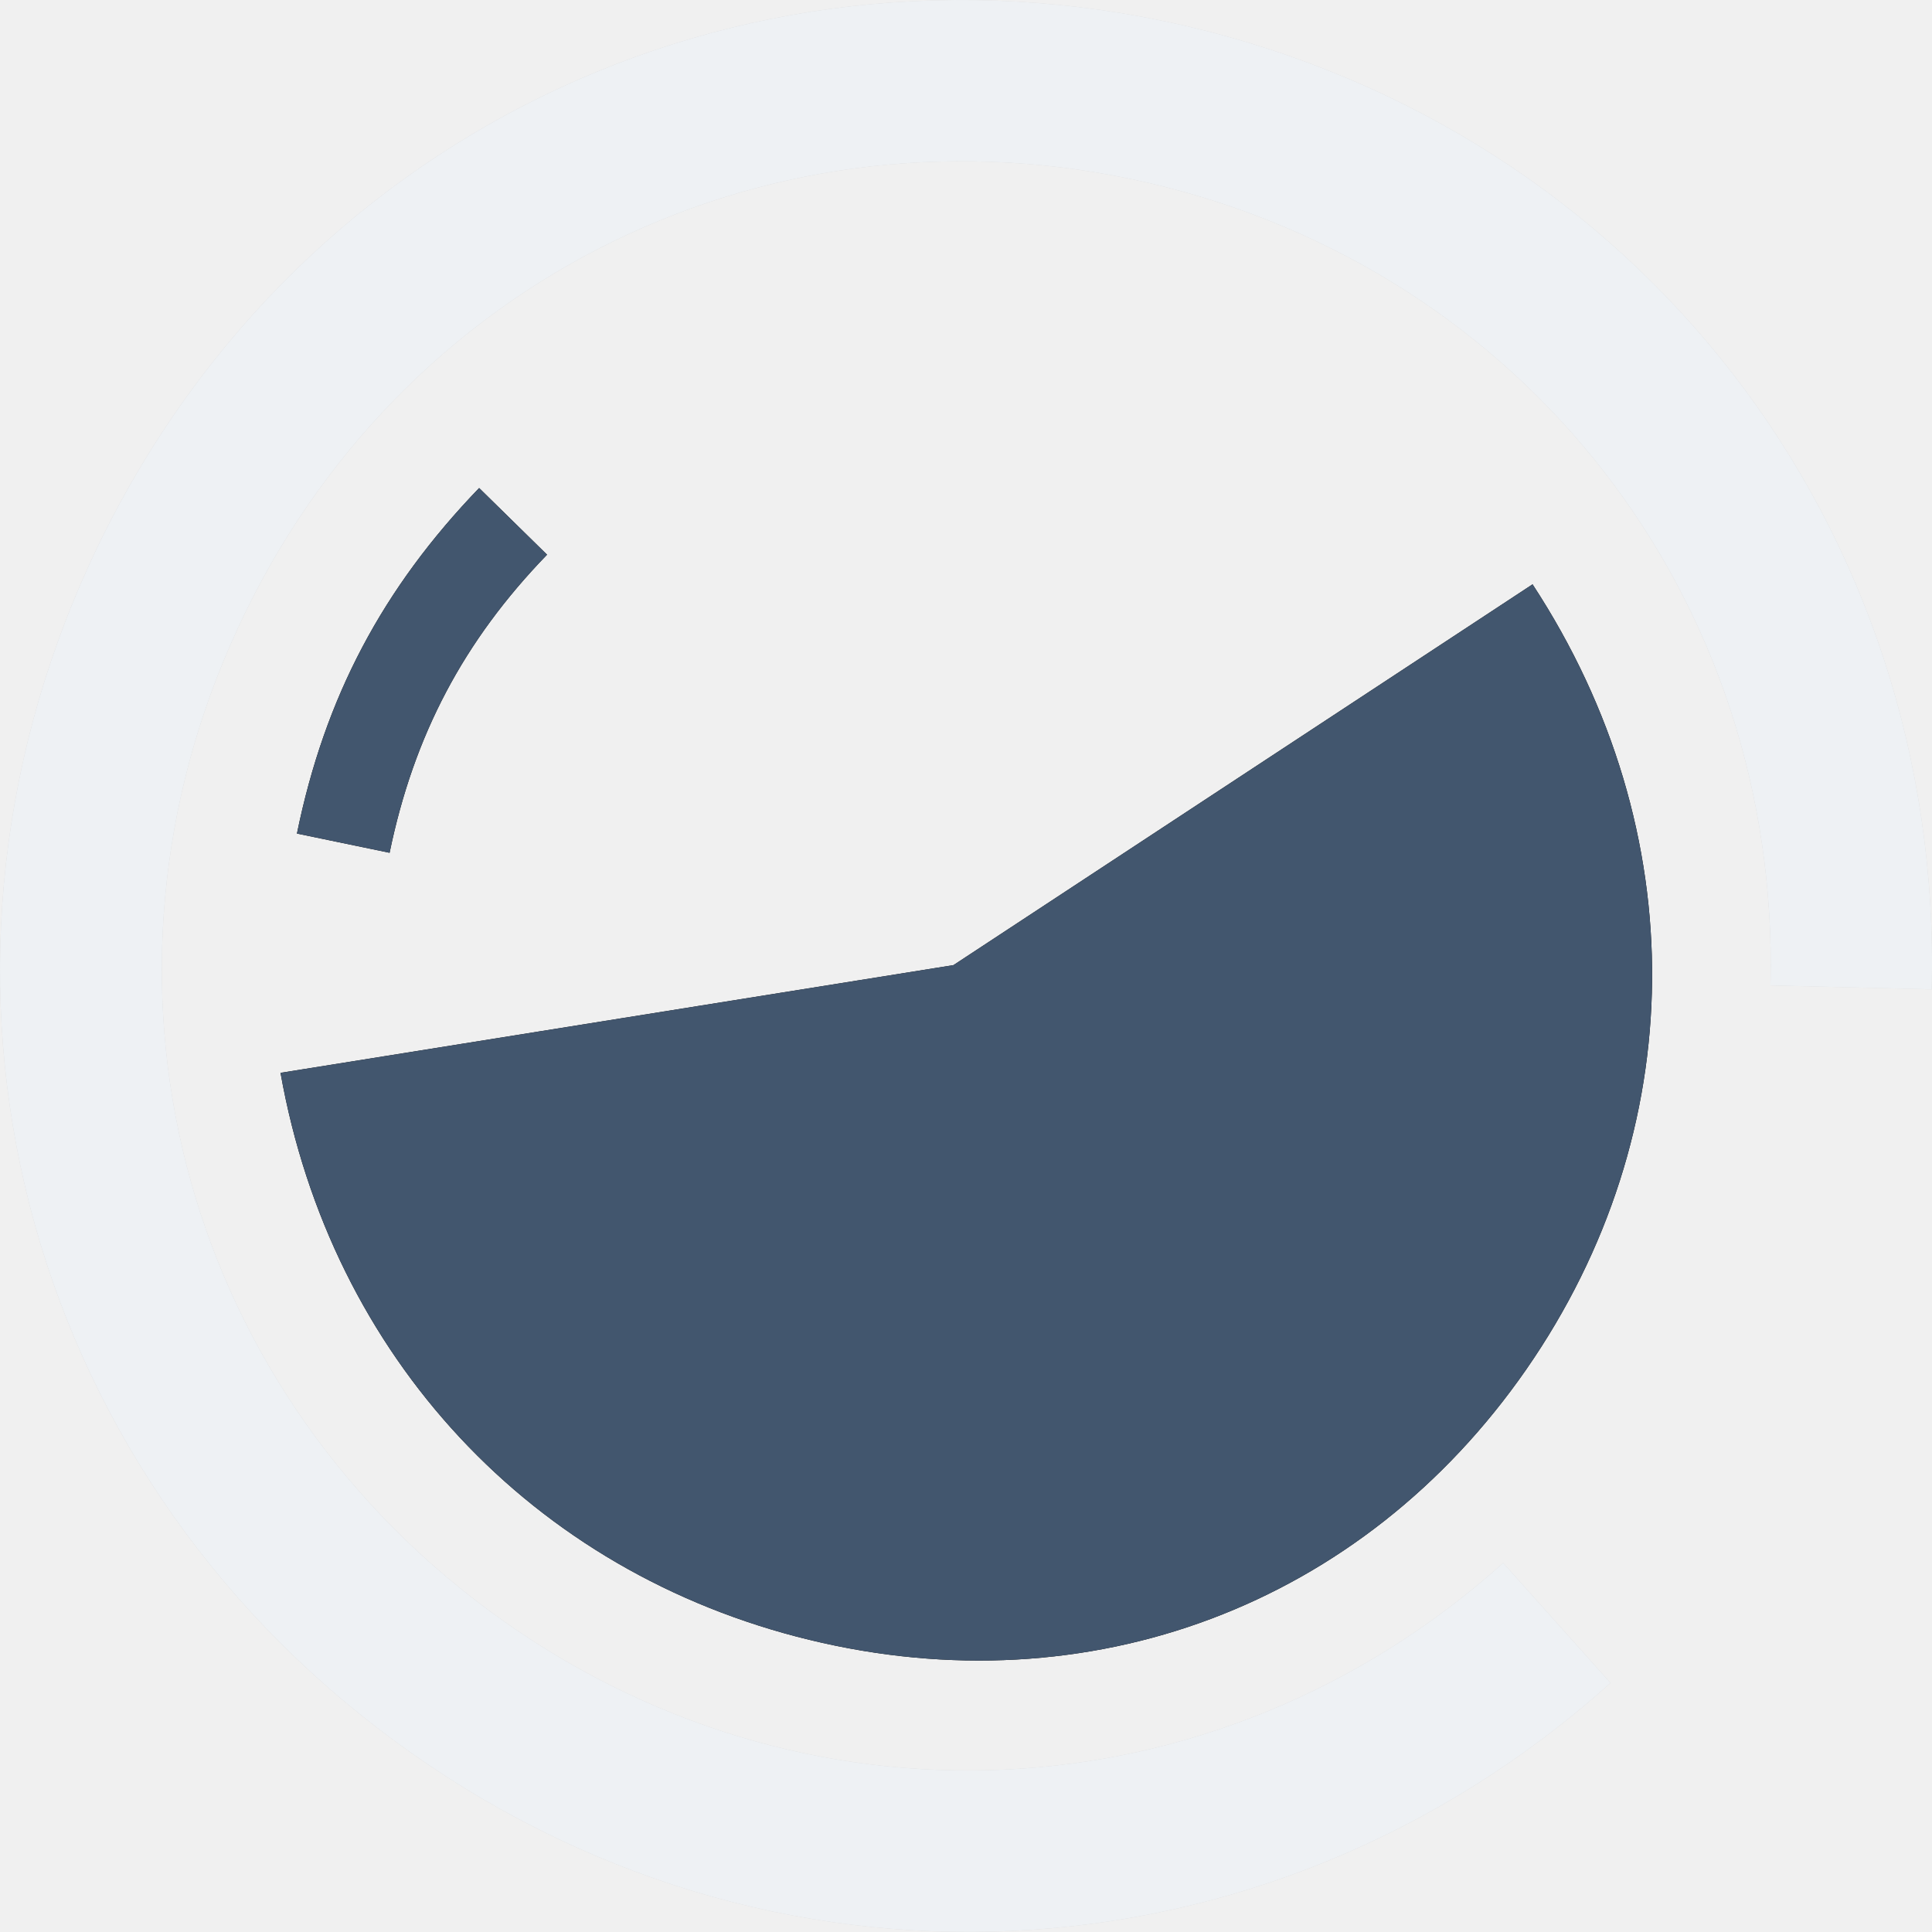
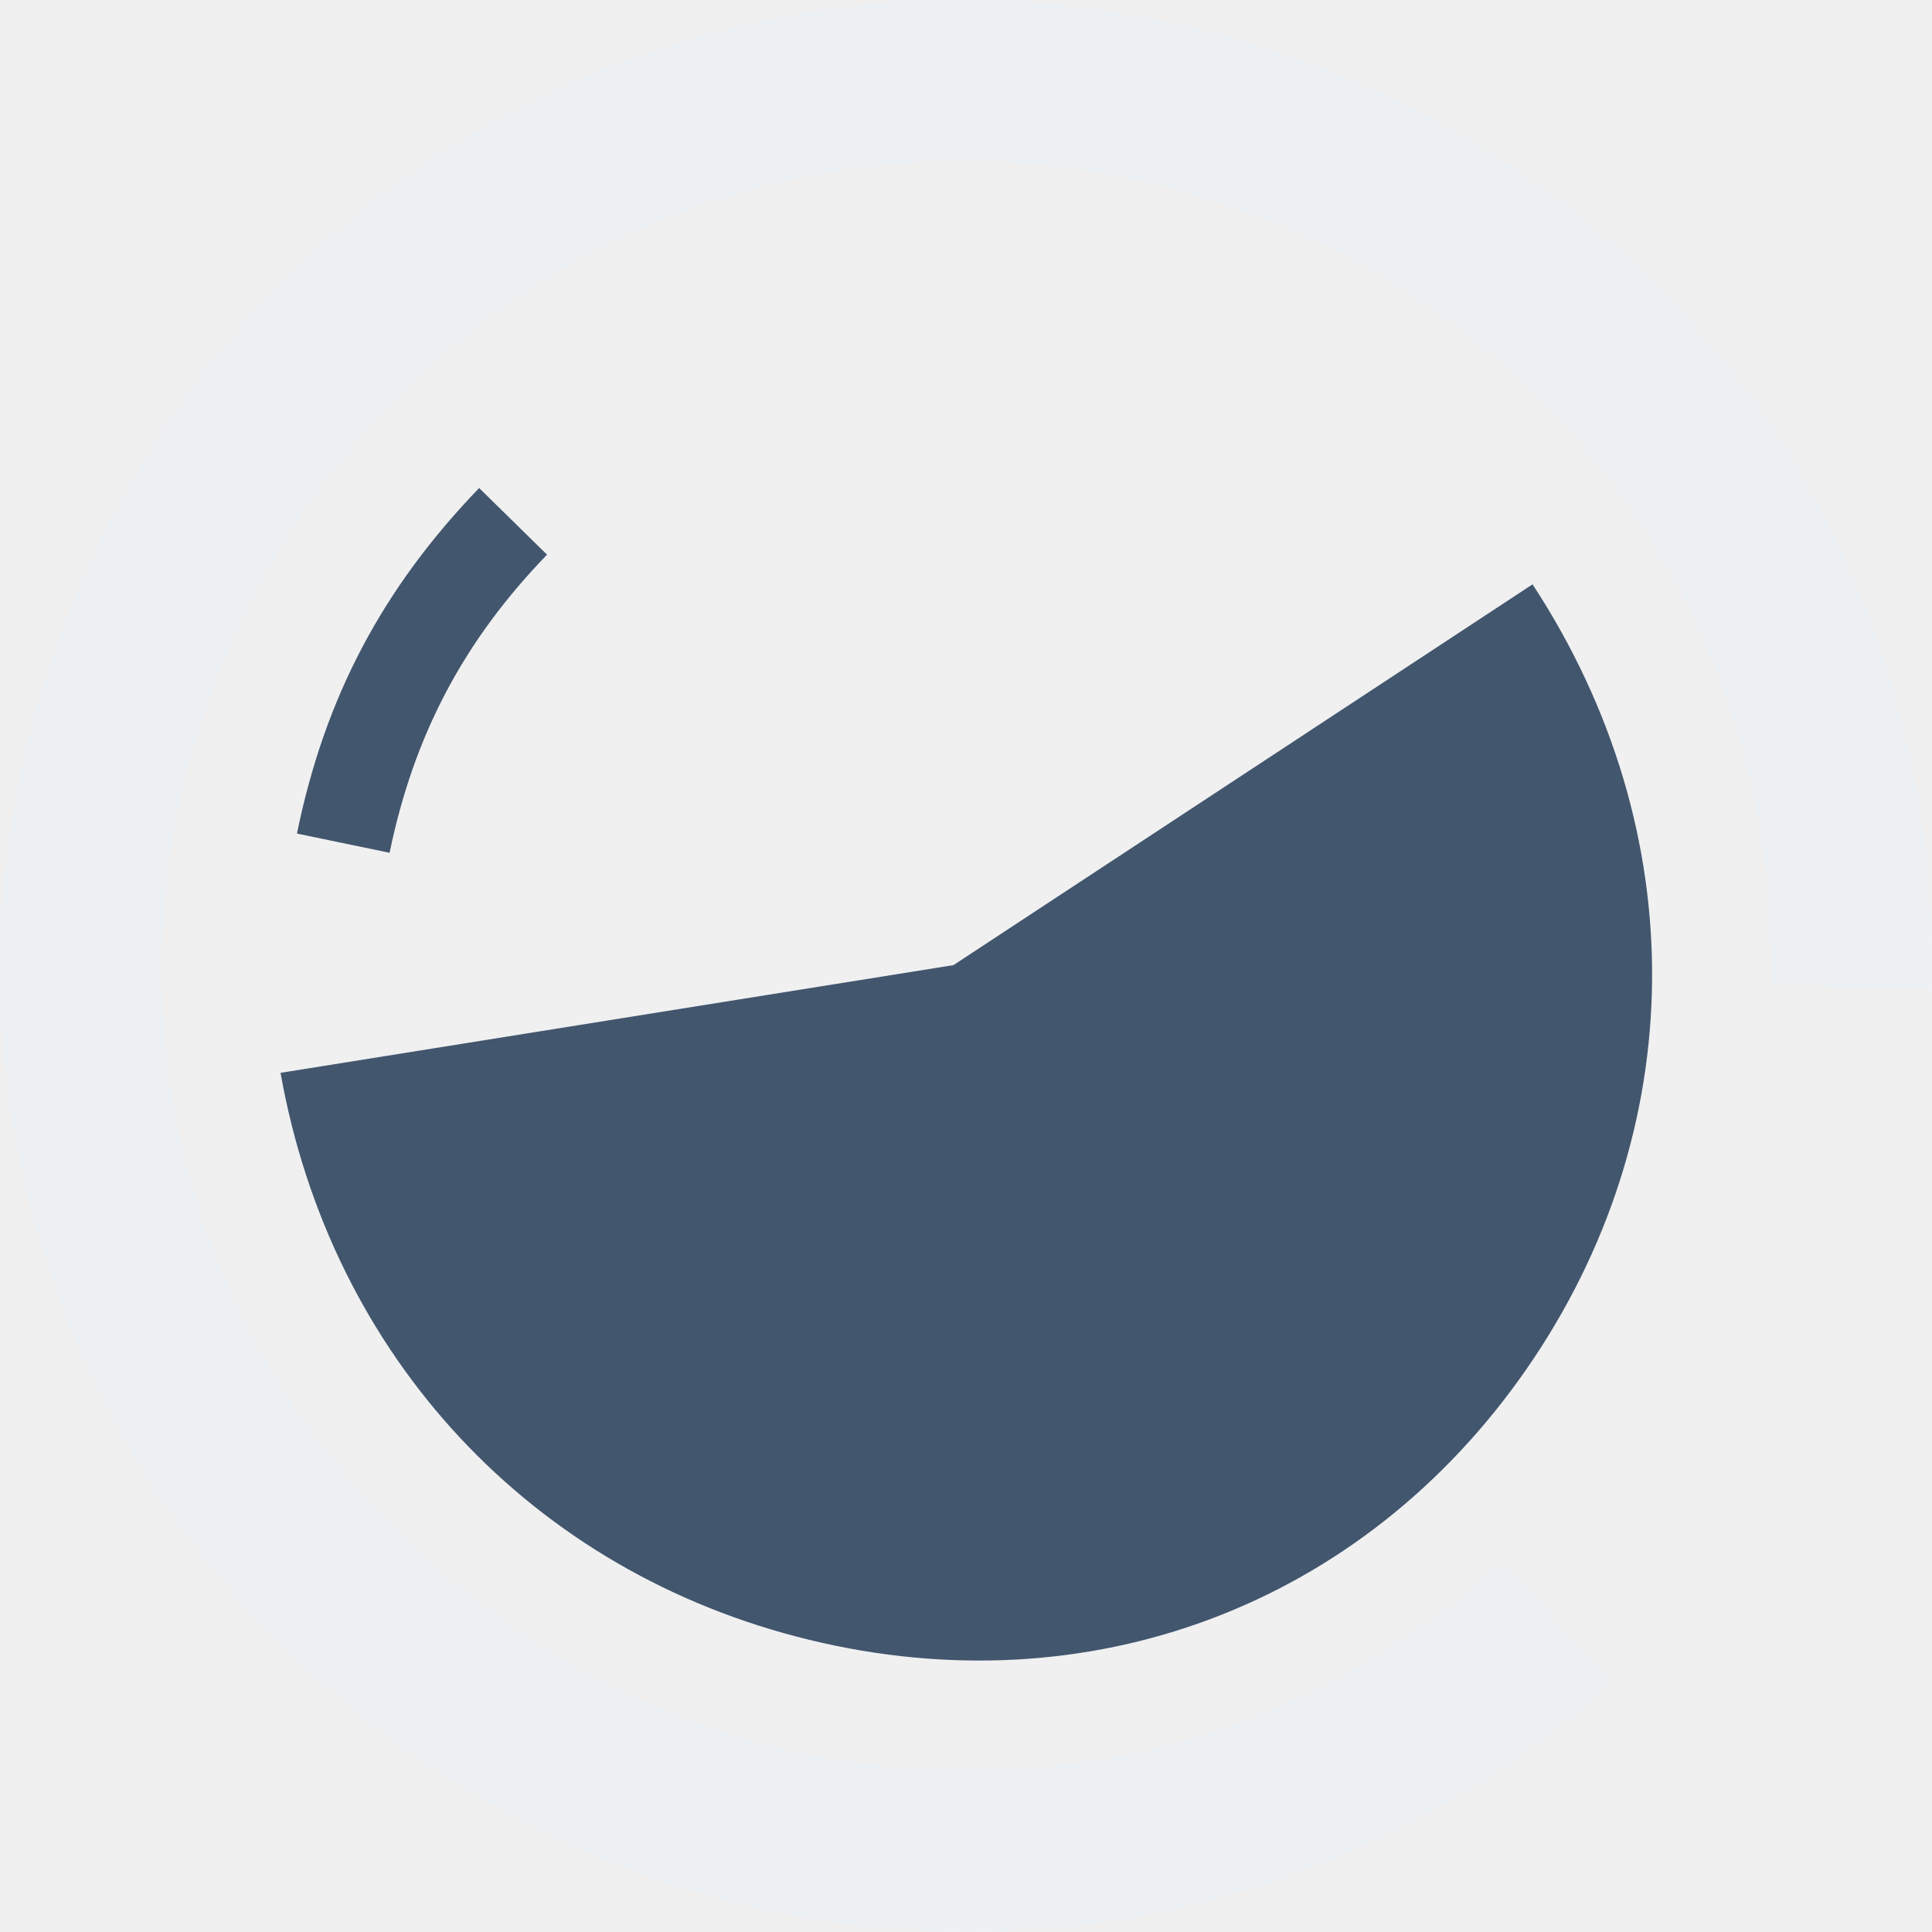
- <svg xmlns="http://www.w3.org/2000/svg" xmlns:xlink="http://www.w3.org/1999/xlink" width="20px" height="20px" viewBox="0 0 20 20" version="1.1">
-   <defs>
-     <path d="M2.033,3.828 C2.284,2.611 2.8,1.633 3.663,0.742 L2.96,0.052 C1.961,1.089 1.363,2.215 1.074,3.629 L2.033,3.828 M7.87,4.991 L0.904,6.106 C1.427,9.045 3.505,11.278 6.38,11.976 C9.275,12.68 12.101,11.622 13.8,9.176 C15.51,6.711 15.541,3.609 13.865,1.049 L7.87,4.991" id="path-1" />
-     <path d="M15.561,16.18 L16.672,17.422 C13.101,20.623 7.937,20.868 4.073,18.013 C0.214,15.166 -1.069,10.161 0.943,5.803 C2.954,1.452 7.604,-0.816 12.278,0.269 C16.954,1.361 20.117,5.448 19.997,10.242 L18.328,10.201 C18.427,6.205 15.791,2.803 11.897,1.895 C8.007,0.988 4.135,2.875 2.461,6.506 C0.784,10.133 1.854,14.303 5.067,16.676 C8.283,19.05 12.584,18.848 15.561,16.18" id="path-3" />
-   </defs>
-   <g id="Symbols" stroke="none" stroke-width="1" fill="none" fill-rule="evenodd">
-     <g id="Icon-/-Sociomantic" transform="translate(-2, -2)">
-       <g id="Shape-/-Fill" transform="translate(4, 7)">
-         <mask id="mask-2" fill="white">
-           <use xlink:href="#path-1" />
-         </mask>
-         <use id="Mask" fill="#000000" xlink:href="#path-1" />
-         <g id="Colors-/-Grey-/-swatch-D25" mask="url(#mask-2)" fill="#42566E">
-           <g transform="translate(-4, -7)">
-             <rect x="0" y="0" width="24" height="24" />
-           </g>
-         </g>
-       </g>
-       <g id="Shape-/-Fill" transform="translate(2, 2)">
-         <mask id="mask-4" fill="white">
-           <use xlink:href="#path-3" />
-         </mask>
-         <use id="Mask" fill="#D8D8D8" xlink:href="#path-3" />
-         <g id="Colors-/-Grey-/-swatch-L90" mask="url(#mask-4)" fill="#EEF1F4">
-           <g transform="translate(-2, -2)">
-             <rect x="0" y="0" width="24" height="24" />
-           </g>
-         </g>
-       </g>
-     </g>
-   </g>
+ <svg xmlns="http://www.w3.org/2000/svg" viewBox="0 0 20 20">
+   <path fill="#42566E" transform="translate(-2, -2)" d="M6.033,10.828 C6.284,9.611 6.8,8.633 7.663,7.742 L6.96,7.052 C5.961,8.089 5.363,9.215 5.074,10.629 L6.033,10.828 M11.87,11.991 L4.904,13.106 C5.427,16.045 7.505,18.278 10.38,18.976 C13.275,19.68 16.101,18.622 17.8,16.176 C19.51,13.711 19.541,10.609 17.865,8.049 L11.87,11.991" id="path-1" />
+   <path fill="#EEF1F4" transform="translate(-2, -2)" d="M17.561,18.18 L18.672,19.422 C15.101,22.623 9.937,22.868 6.073,20.013 C2.214,17.166 0.931,12.161 2.943,7.803 C4.954,3.452 9.604,1.184 14.278,2.269 C18.954,3.361 22.117,7.448 21.997,12.242 L20.328,12.201 C20.427,8.205 17.791,4.803 13.897,3.895 C10.007,2.988 6.135,4.875 4.461,8.506 C2.784,12.133 3.854,16.303 7.067,18.676 C10.283,21.05 14.584,20.848 17.561,18.18" id="path-3" />
</svg>
